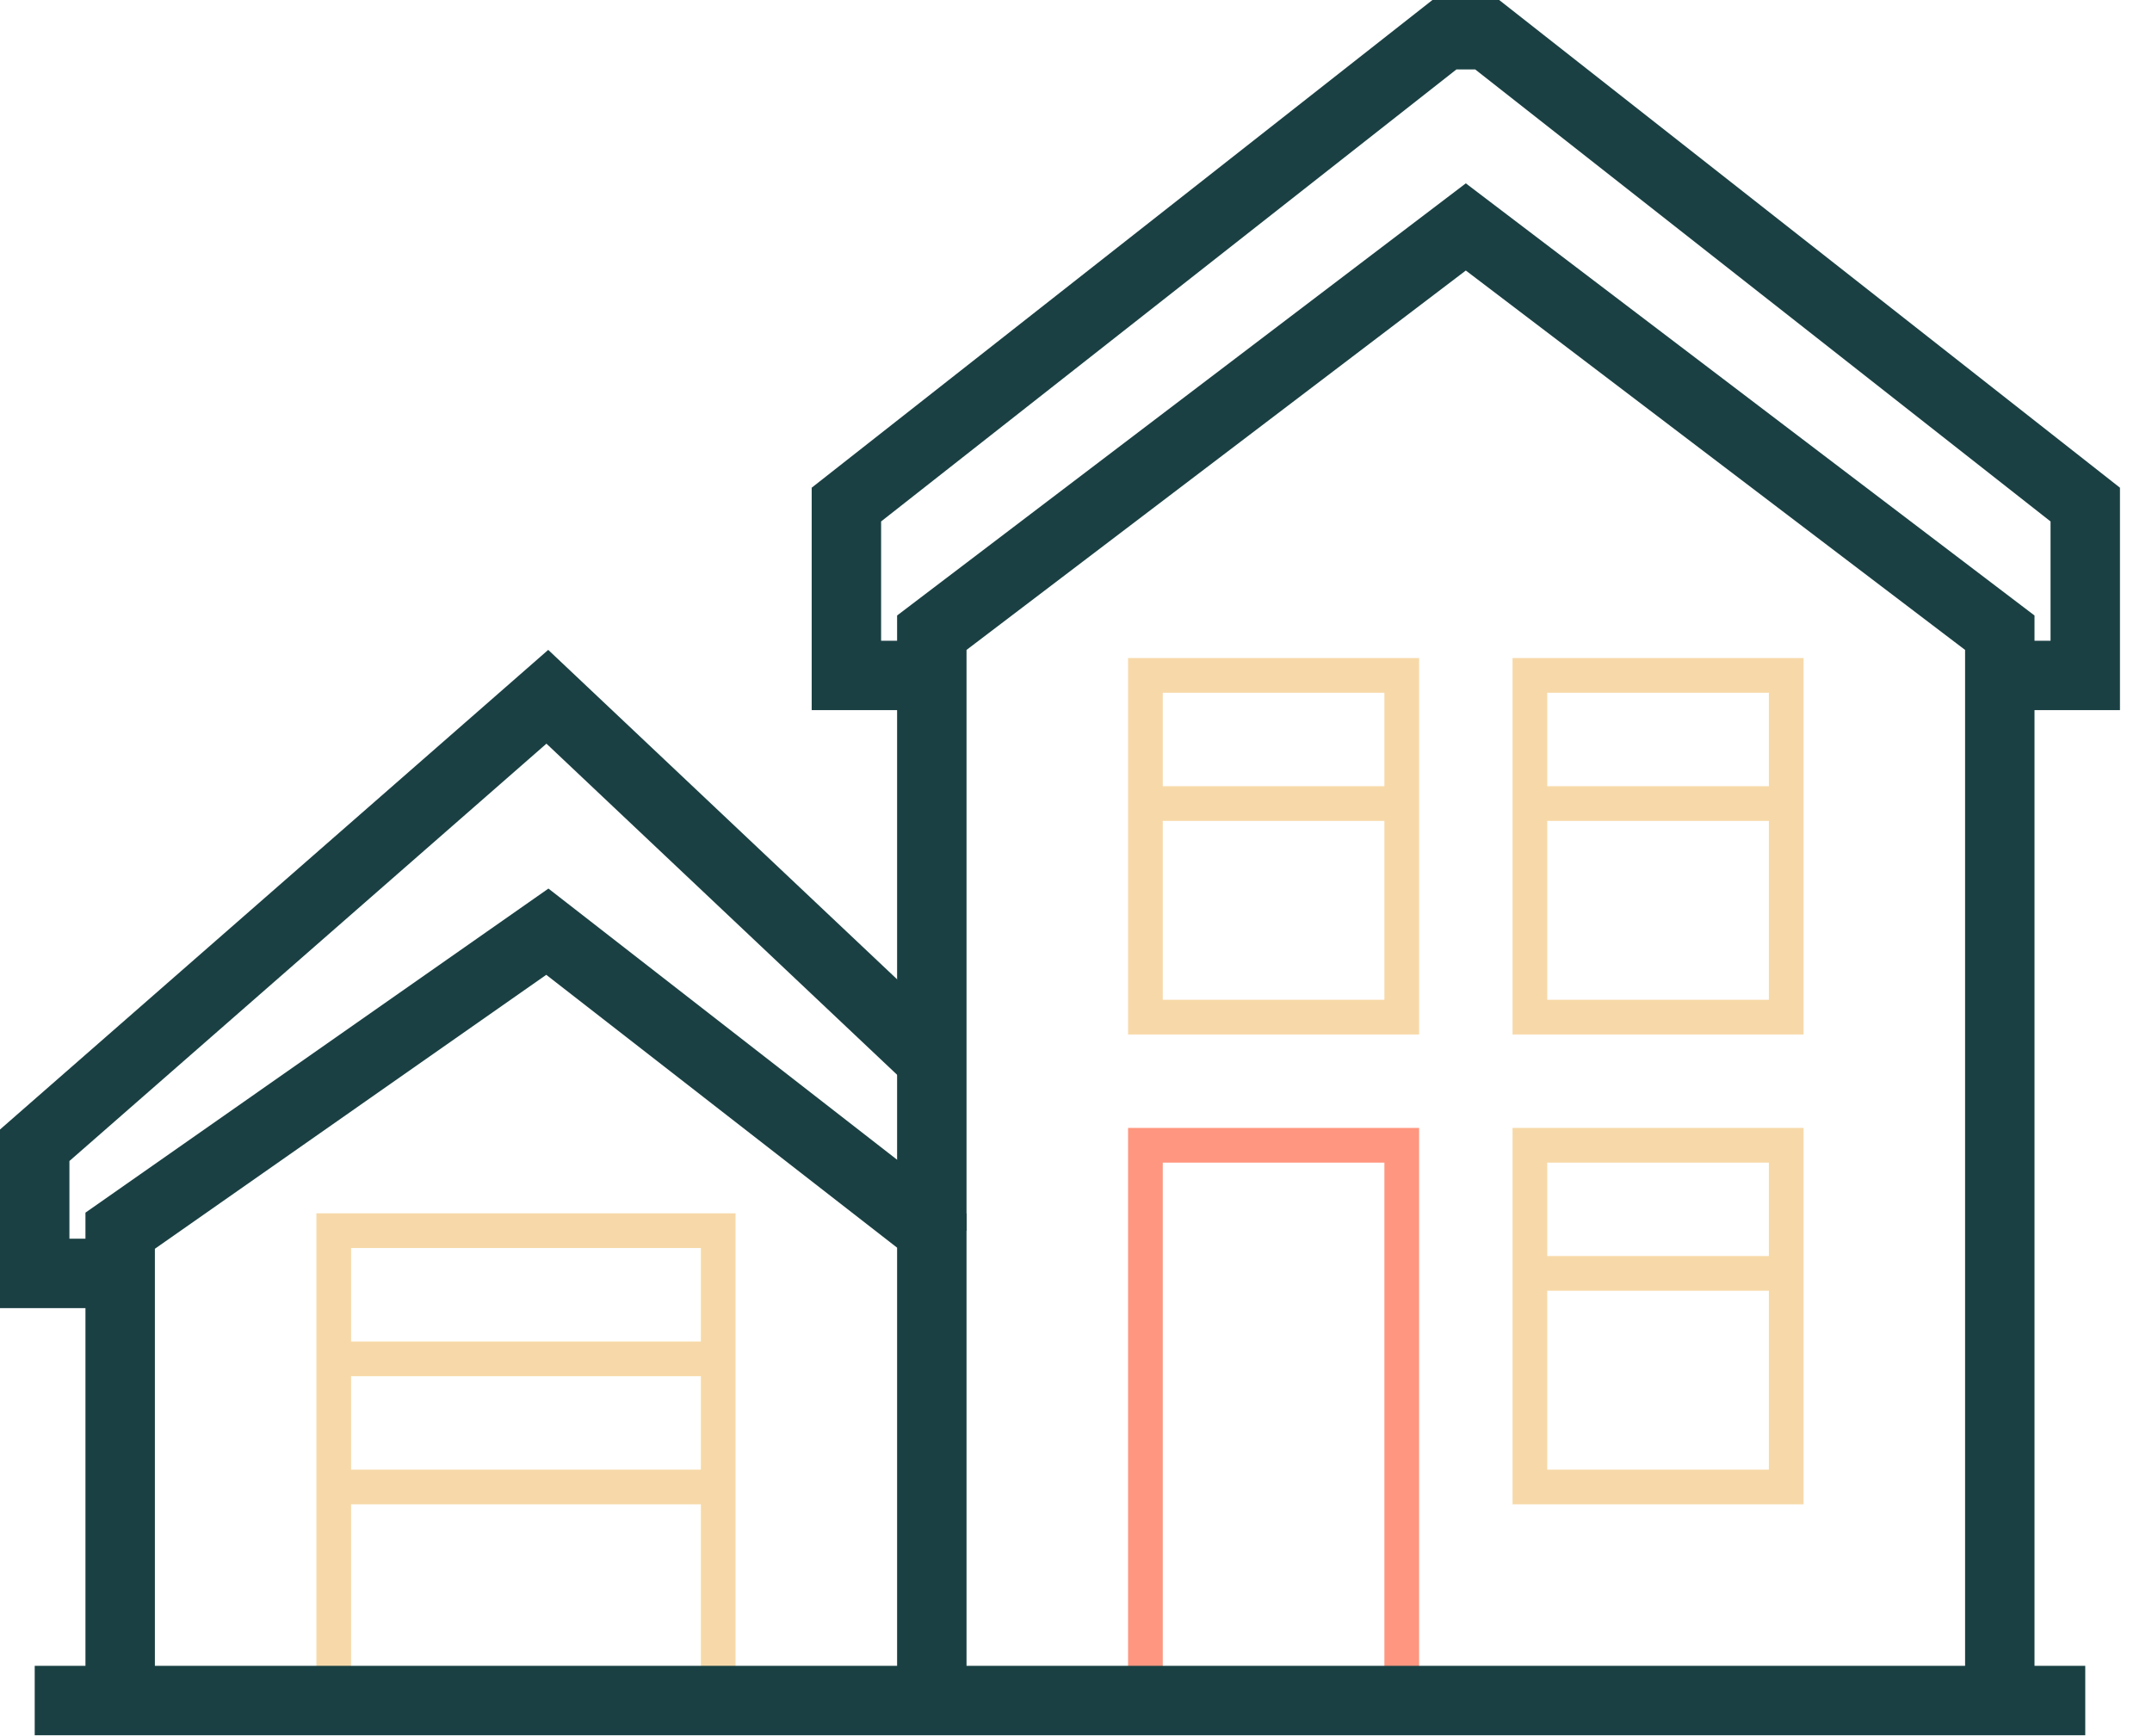
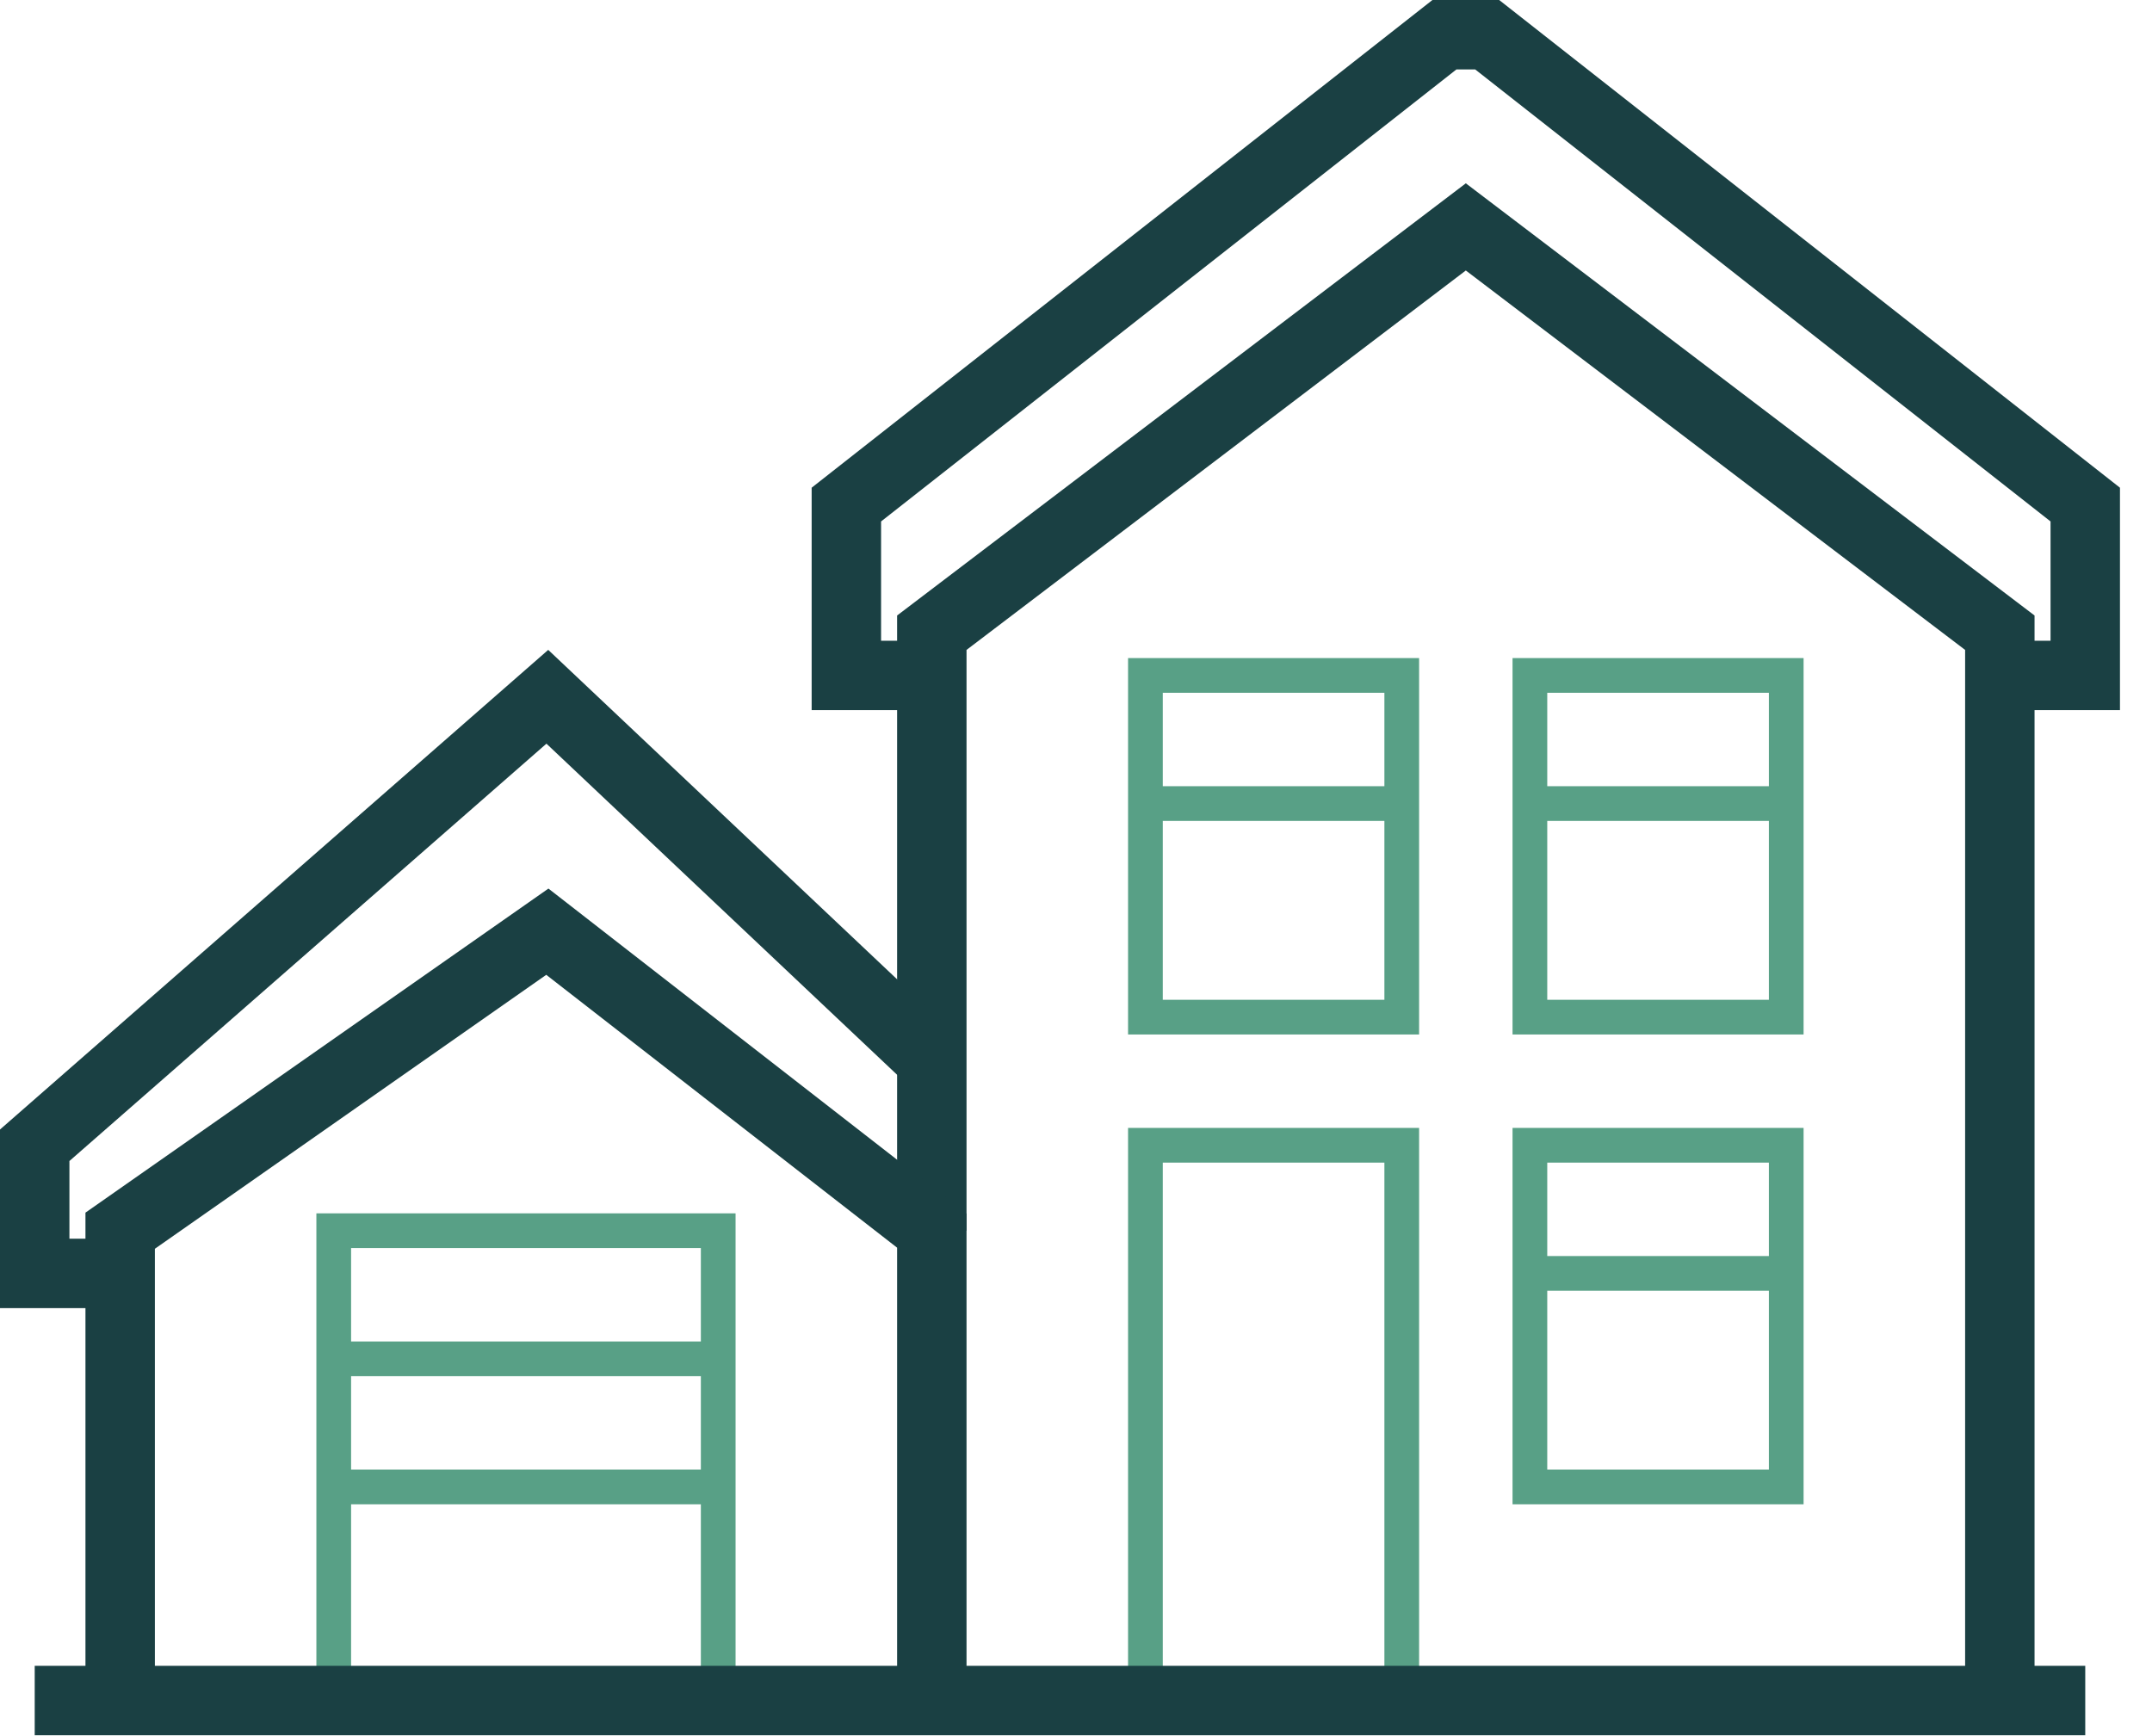
<svg xmlns="http://www.w3.org/2000/svg" width="62" height="50" viewBox="0 0 62 50" fill="none">
-   <path d="M26.846 35.462V18.231L42.231 6.539L57.615 18.231V49" stroke="#1A4043" stroke-width="2" />
+   <path d="M26.846 35.462V18.231L42.231 6.538L57.616 18.231V49" stroke="#1A4043" stroke-width="2" />
  <path d="M3.462 36.692H1V33L15.769 20.077L26.846 30.538" stroke="#1A4043" stroke-width="2" />
-   <path d="M33 49V33H40.385V49" stroke="#FF9680" />
-   <path d="M33 19.461V29.308H40.385V19.461H33Z" stroke="#F7D9A9" />
-   <path d="M44.077 19.461V29.308H51.462V19.461H44.077Z" stroke="#F7D9A9" />
-   <path d="M44.077 33V42.846H51.462V33H44.077Z" stroke="#F7D9A9" />
-   <path d="M33 23.154H40.385" stroke="#F7D9A9" />
-   <path d="M44.077 23.154H51.462" stroke="#F7D9A9" />
-   <path d="M44.077 36.692H51.462" stroke="#F7D9A9" />
-   <path d="M26.846 19.462H24.385V14.539L41.615 1H42.846L60.077 14.539V19.462H57.615" stroke="#1A4043" stroke-width="2" />
-   <path d="M9.615 49V39.154M20.692 49V39.154M9.615 39.154V35.461H20.692V39.154M9.615 39.154H20.692" stroke="#F7D9A9" />
-   <path d="M9.615 42.846H20.692" stroke="#F7D9A9" />
+   <path d="M33 49V33H40.385V49" stroke="#58A086" />
+   <path d="M33 19.462V29.308H40.385V19.462H33Z" stroke="#58A086" />
+   <path d="M44.077 19.462V29.308H51.462V19.462H44.077Z" stroke="#58A086" />
+   <path d="M44.077 33V42.846H51.462V33H44.077Z" stroke="#58A086" />
+   <path d="M33 23.154H40.385" stroke="#58A086" />
+   <path d="M44.077 23.154H51.462" stroke="#58A086" />
+   <path d="M44.077 36.692H51.462" stroke="#58A086" />
+   <path d="M26.846 19.462H24.384V14.539L41.615 1H42.846L60.077 14.539V19.462H57.615" stroke="#1A4043" stroke-width="2" />
+   <path d="M9.615 49V39.154M20.692 49V39.154M9.615 39.154V35.462H20.692V39.154M9.615 39.154H20.692" stroke="#58A086" />
+   <path d="M9.615 42.846H20.692" stroke="#58A086" />
  <path d="M1 49H3.462M60.077 49H26.846M3.462 49V35.462L15.769 26.846L26.846 35.462V49M3.462 49H26.846" stroke="#1A4043" stroke-width="2" />
</svg>
